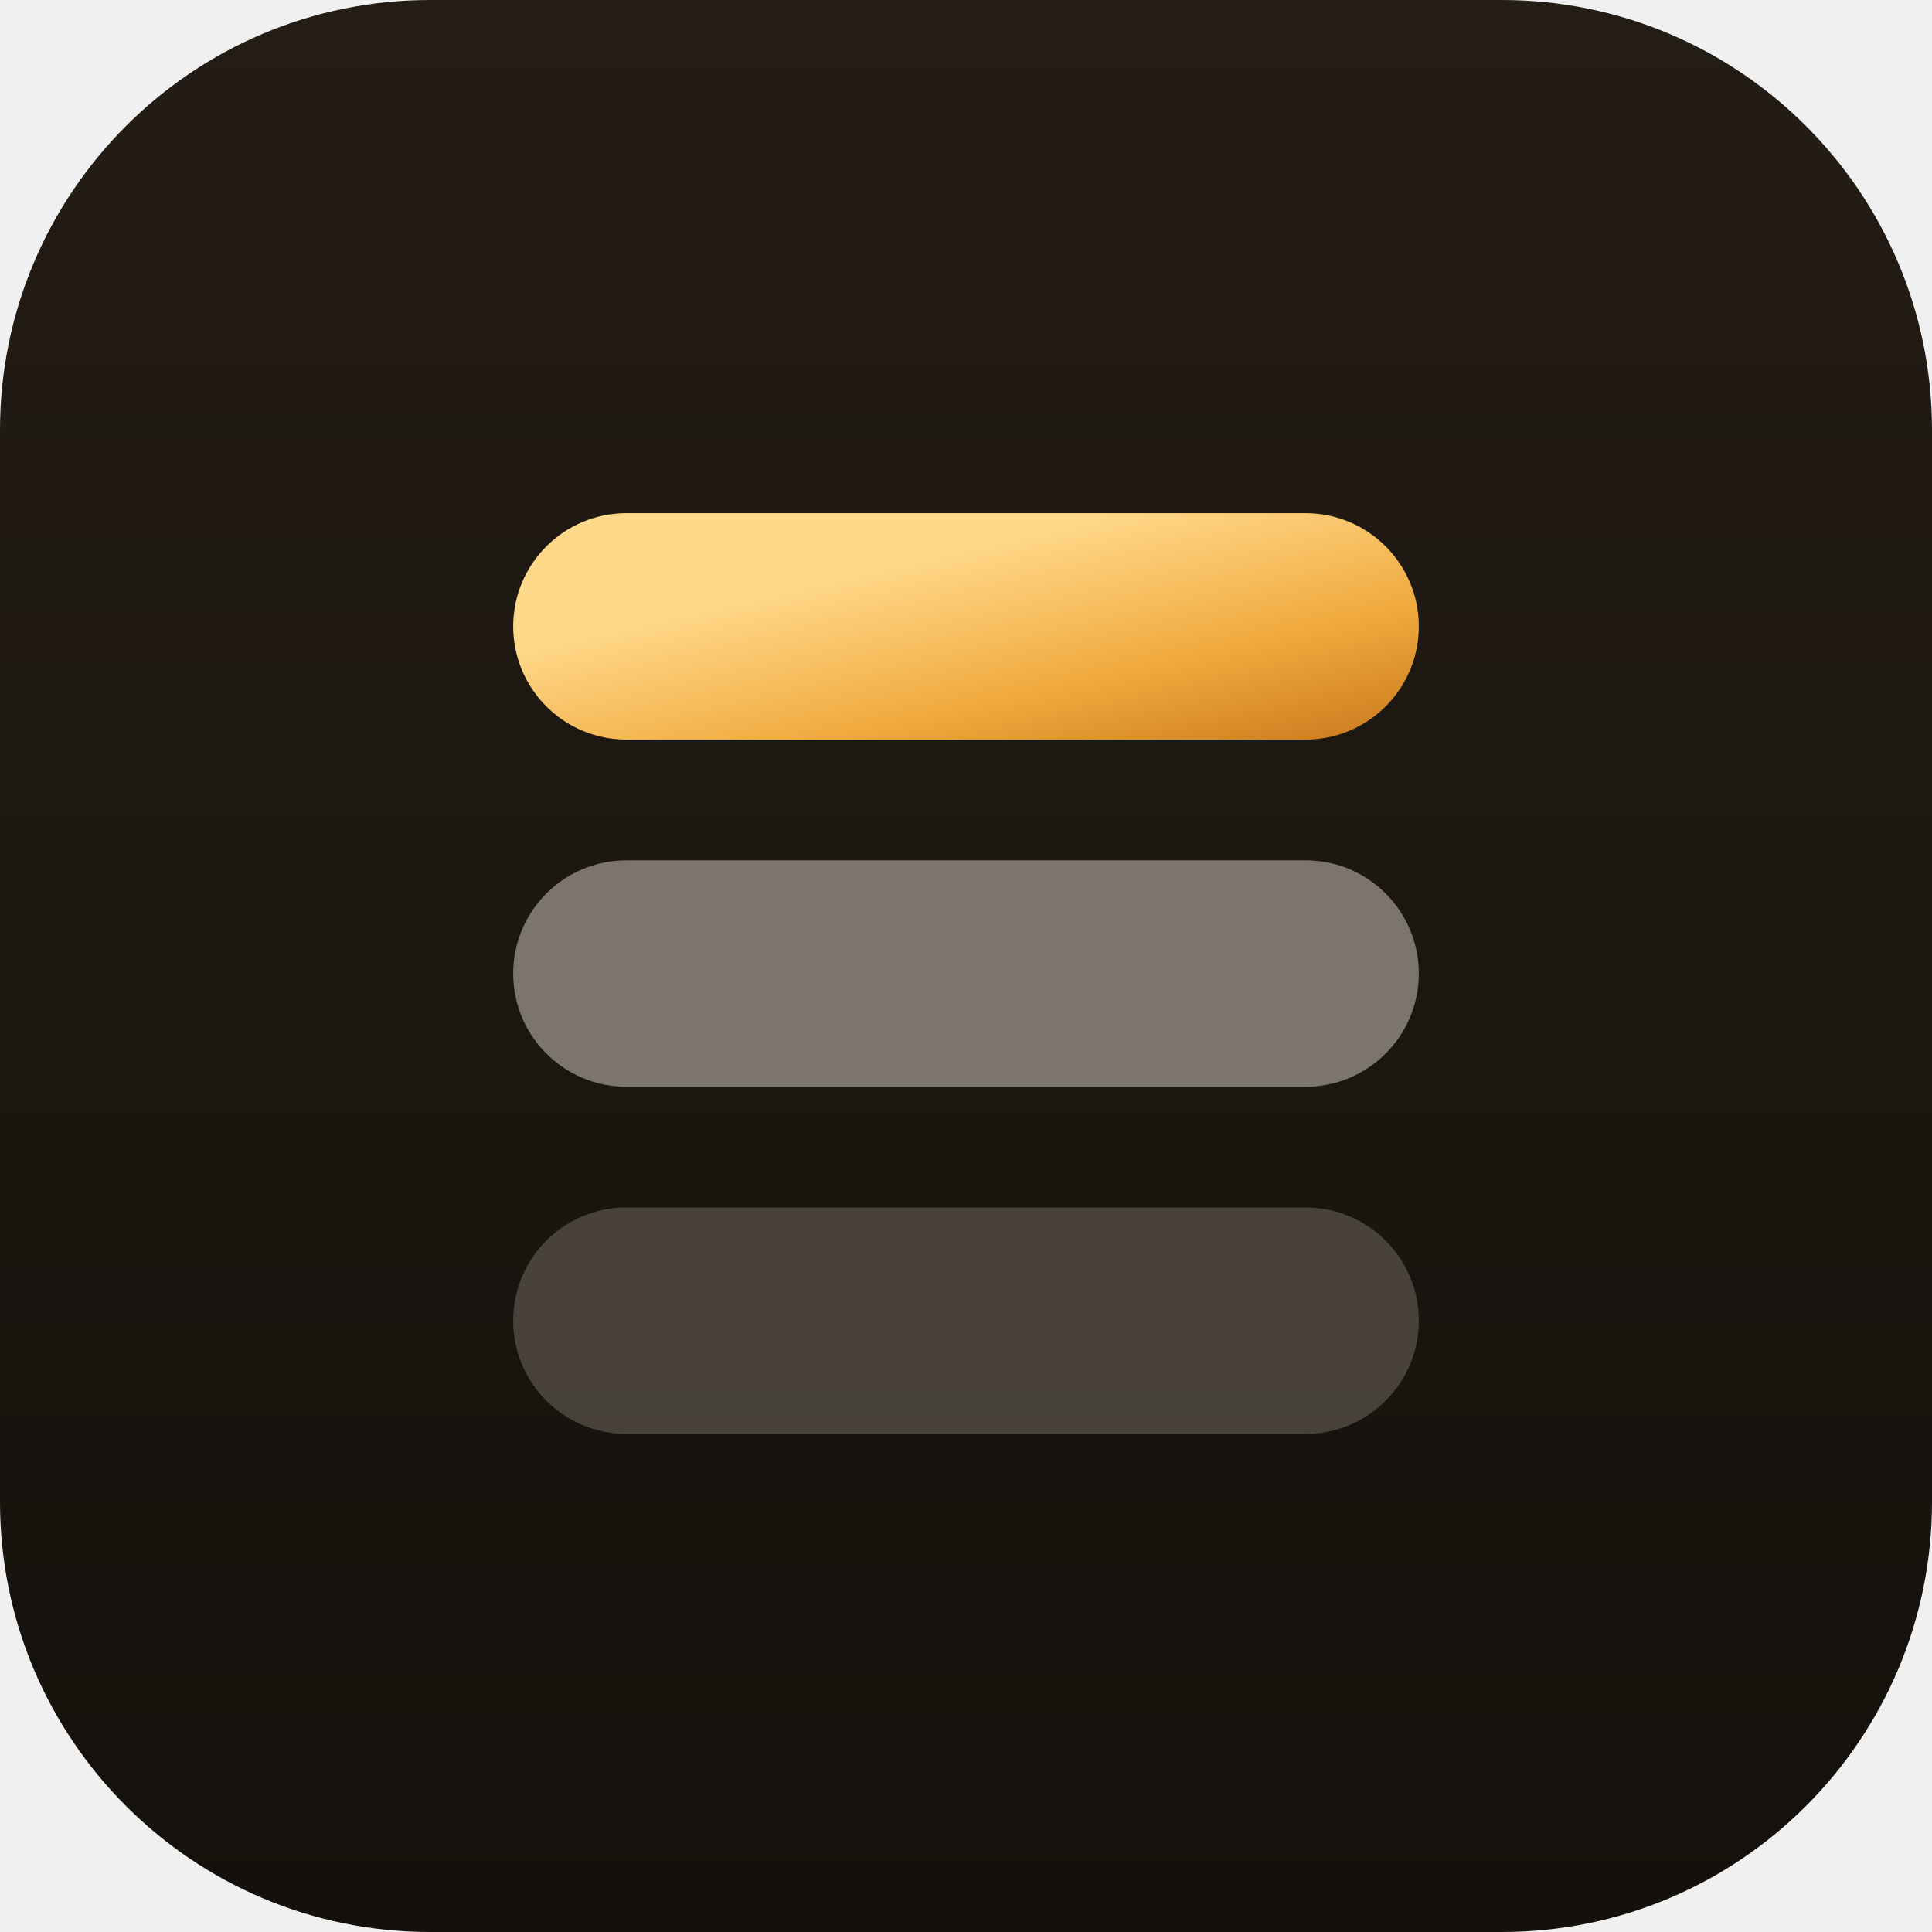
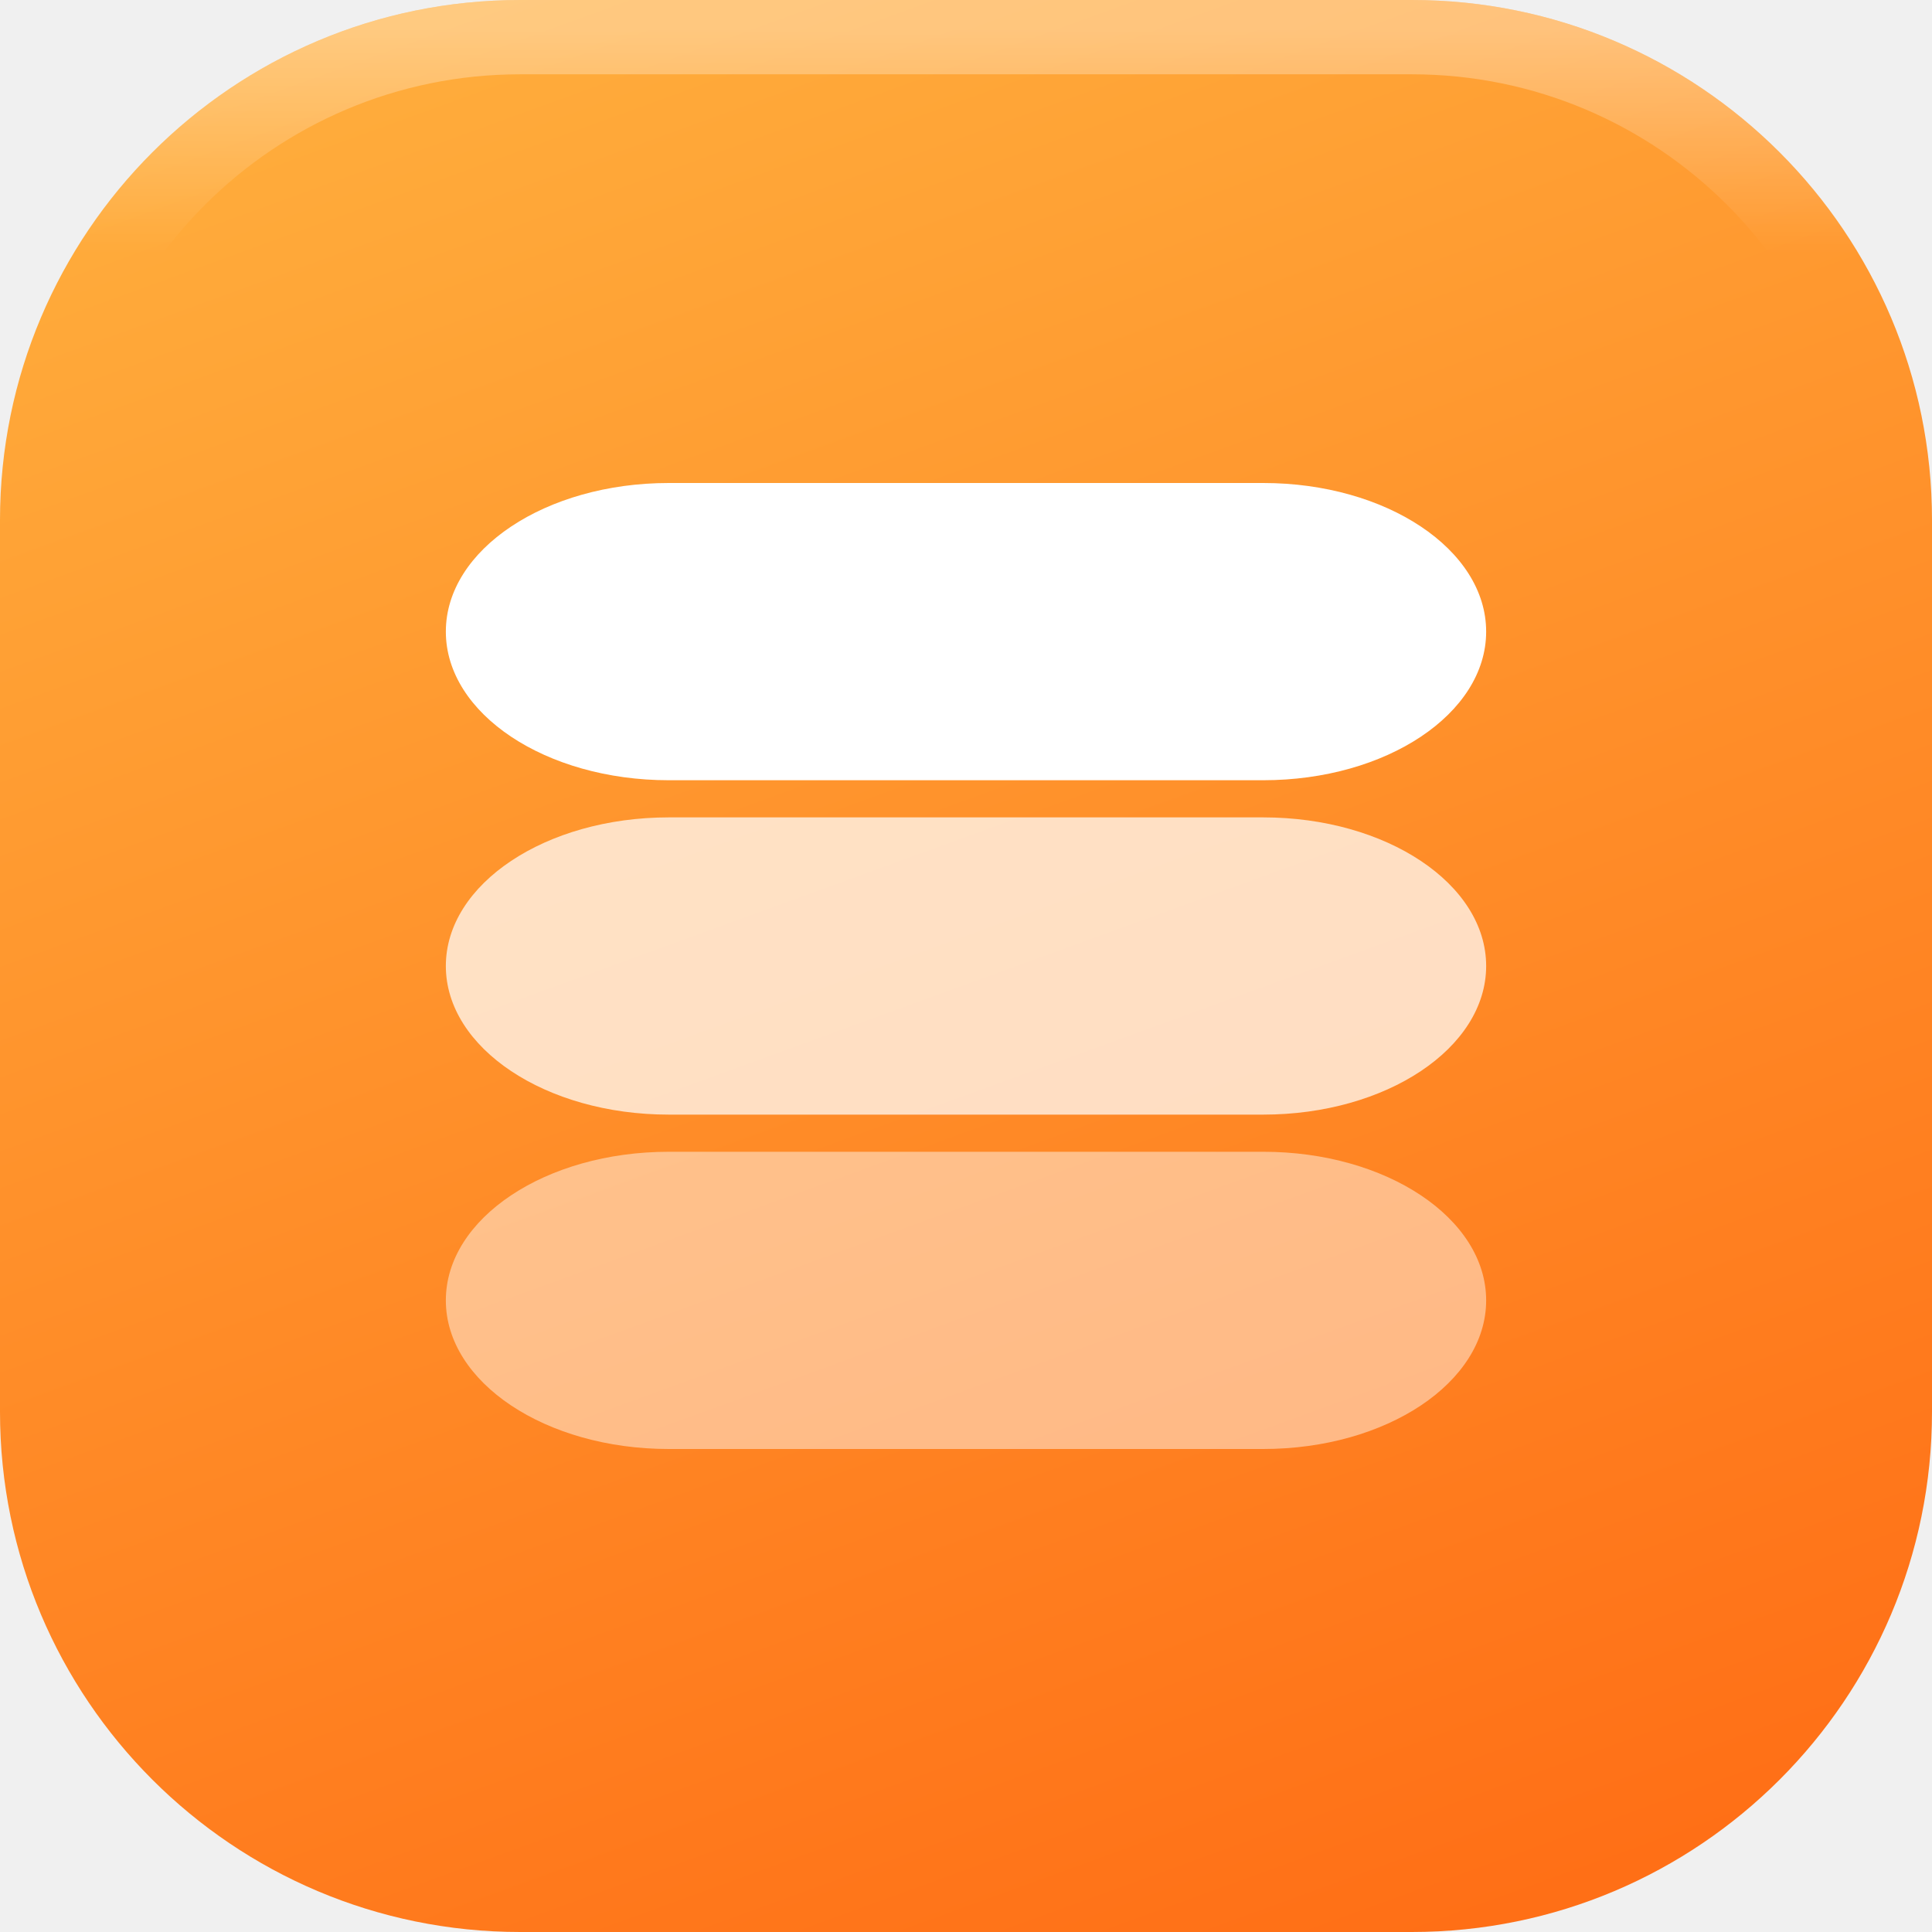
- <svg xmlns="http://www.w3.org/2000/svg" viewBox="0 0 1024 1024" role="img" aria-labelledby="silo-app-icon-title">
+ <svg xmlns="http://www.w3.org/2000/svg" viewBox="0 0 26 26" role="img" aria-labelledby="silo-icon-title">
  <defs>
-     <linearGradient id="ground" x1="0" y1="0" x2="0" y2="1">
-       <stop offset="0%" stop-color="#241d16" />
-       <stop offset="100%" stop-color="#14100b" />
+     <linearGradient id="tile" x1="0.281" y1="-0.102" x2="0.719" y2="1.102">
+       <stop offset="0%" stop-color="#ffb23f" />
+       <stop offset="100%" stop-color="#ff6a13" />
    </linearGradient>
-     <linearGradient id="grainVivid" x1="0.34" y1="0.28" x2="1" y2="1">
-       <stop offset="0%" stop-color="#ffd98a" />
-       <stop offset="55%" stop-color="#f0a93e" />
-       <stop offset="100%" stop-color="#c9791c" />
+     <linearGradient id="edge" x1="0" y1="0" x2="0" y2="1">
+       <stop offset="0%" stop-color="#fff" stop-opacity="0.35" />
+       <stop offset="12%" stop-color="#fff" stop-opacity="0" />
    </linearGradient>
  </defs>
-   <rect x="0" y="0" width="1024" height="1024" rx="228" fill="url(#ground)" />
-   <g>
-     <rect x="272" y="640" width="480" height="120" rx="60" fill="#ede5d8" opacity="0.22" />
-     <rect x="272" y="456" width="480" height="120" rx="60" fill="#ede5d8" opacity="0.46" />
-     <rect x="272" y="272" width="480" height="120" rx="60" fill="url(#grainVivid)" />
+   <rect width="26" height="26" rx="7" fill="url(#tile)" />
+   <rect x="0.5" y="0.5" width="25" height="25" rx="6.5" fill="none" stroke="url(#edge)" />
+   <g fill="#fff">
+     <rect x="6" y="6.5" width="14" height="4" rx="3" />
+     <rect x="6" y="11" width="14" height="4" rx="3" opacity="0.72" />
+     <rect x="6" y="15.5" width="14" height="4" rx="3" opacity="0.46" />
  </g>
</svg>
